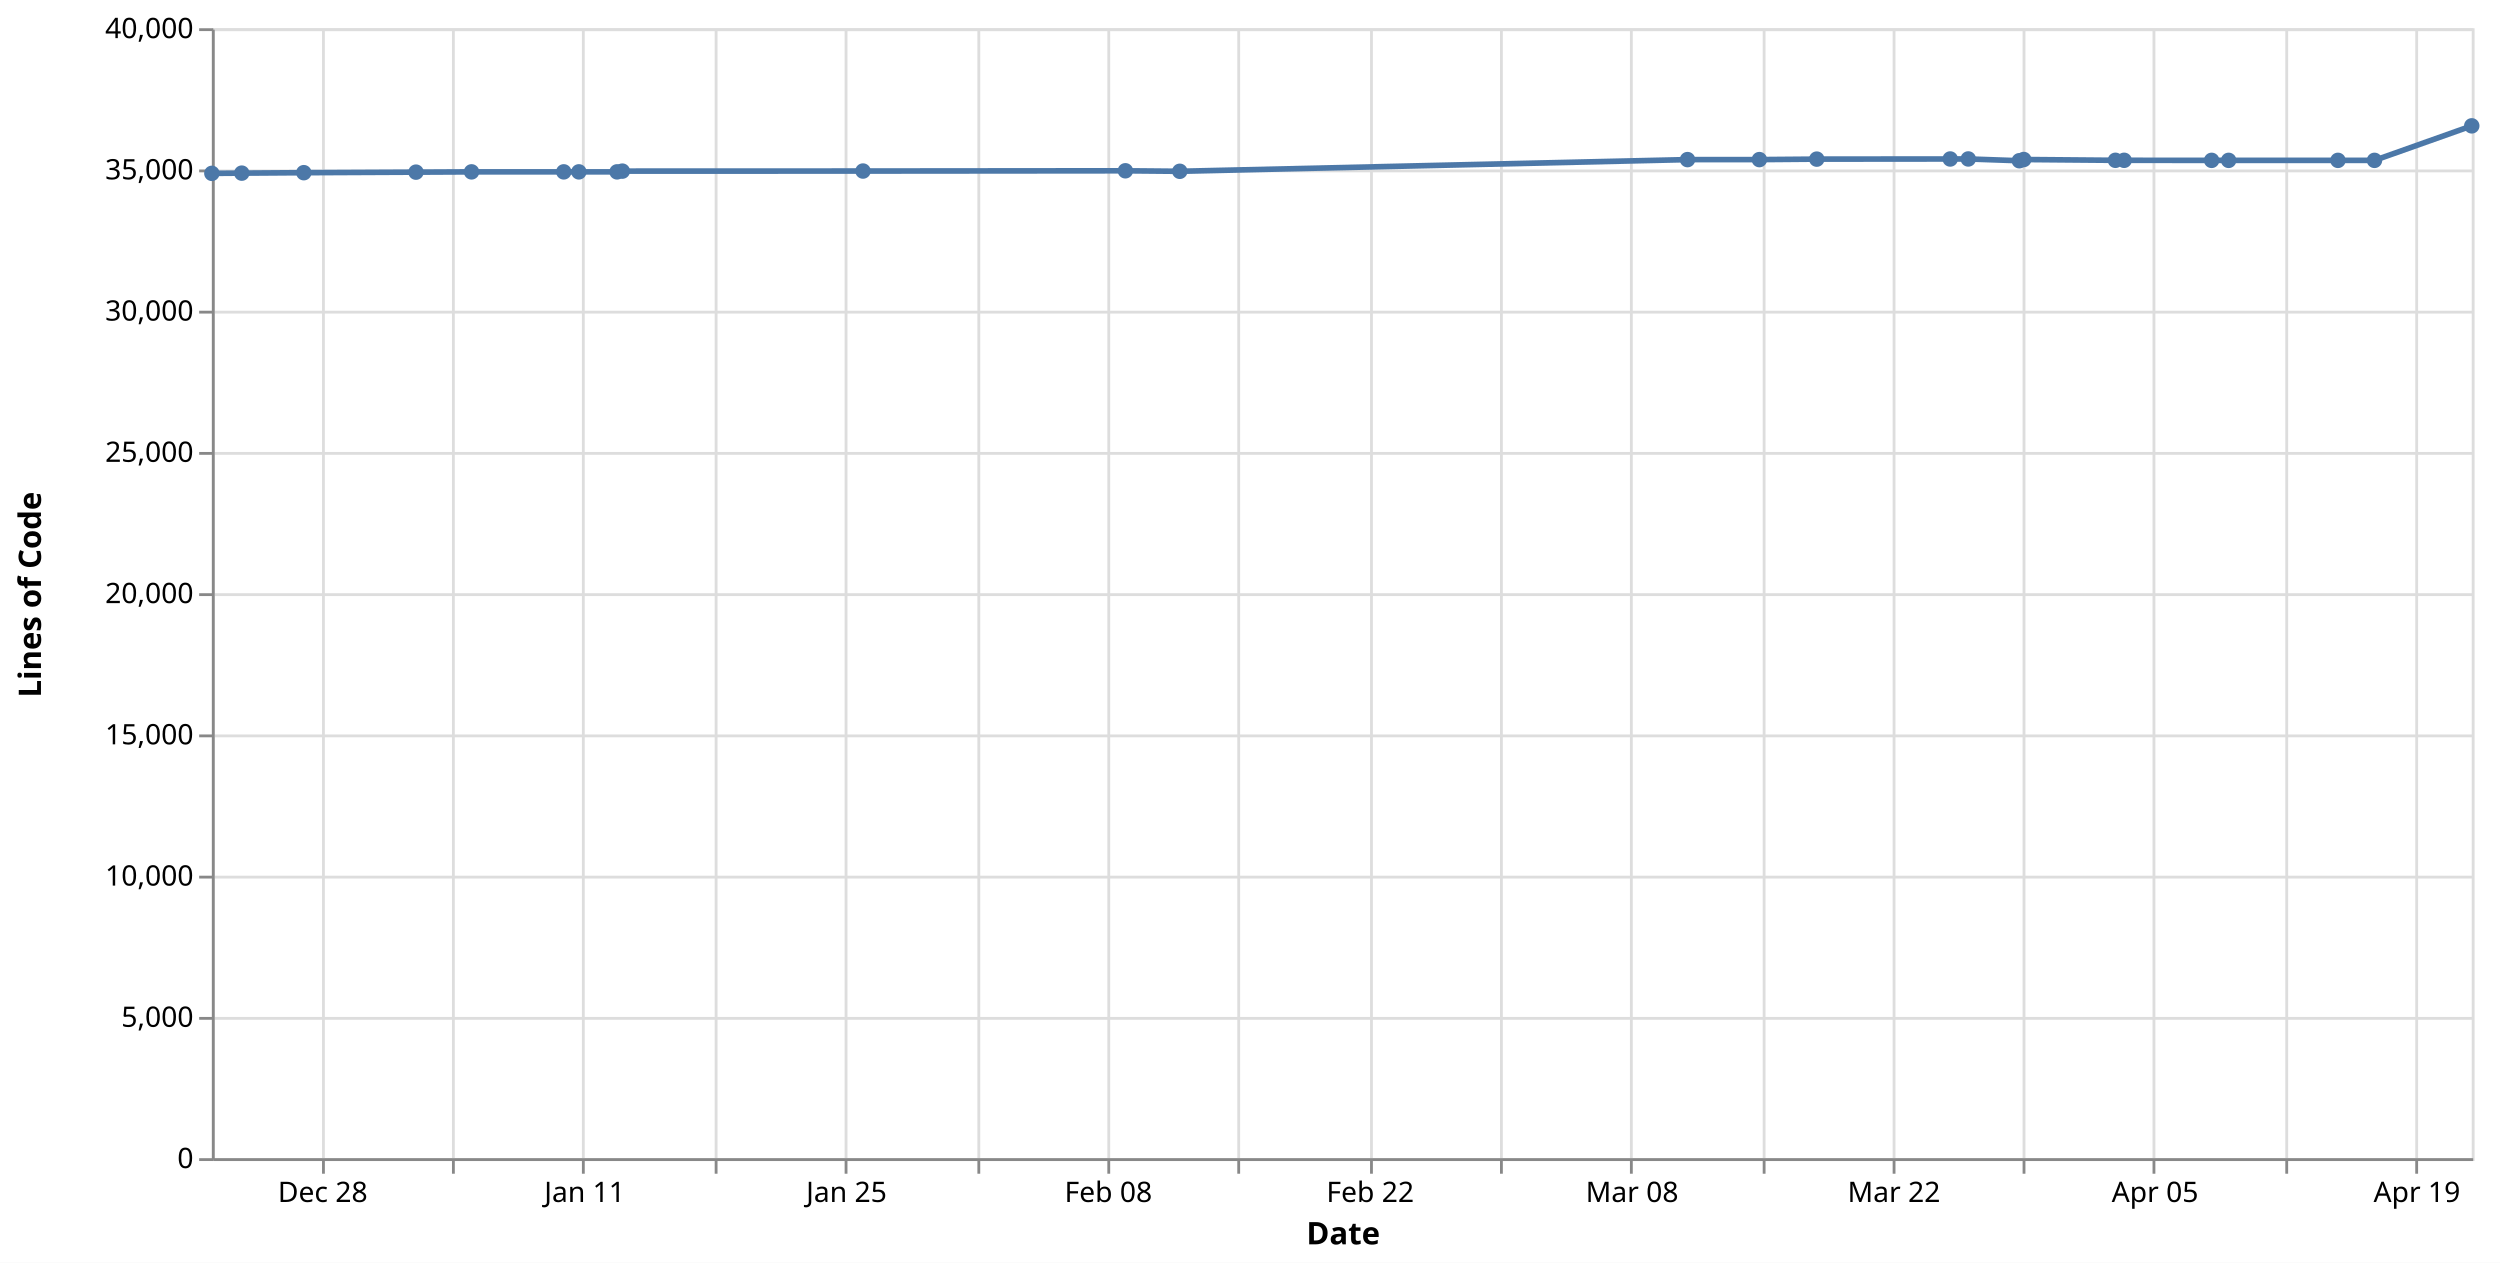
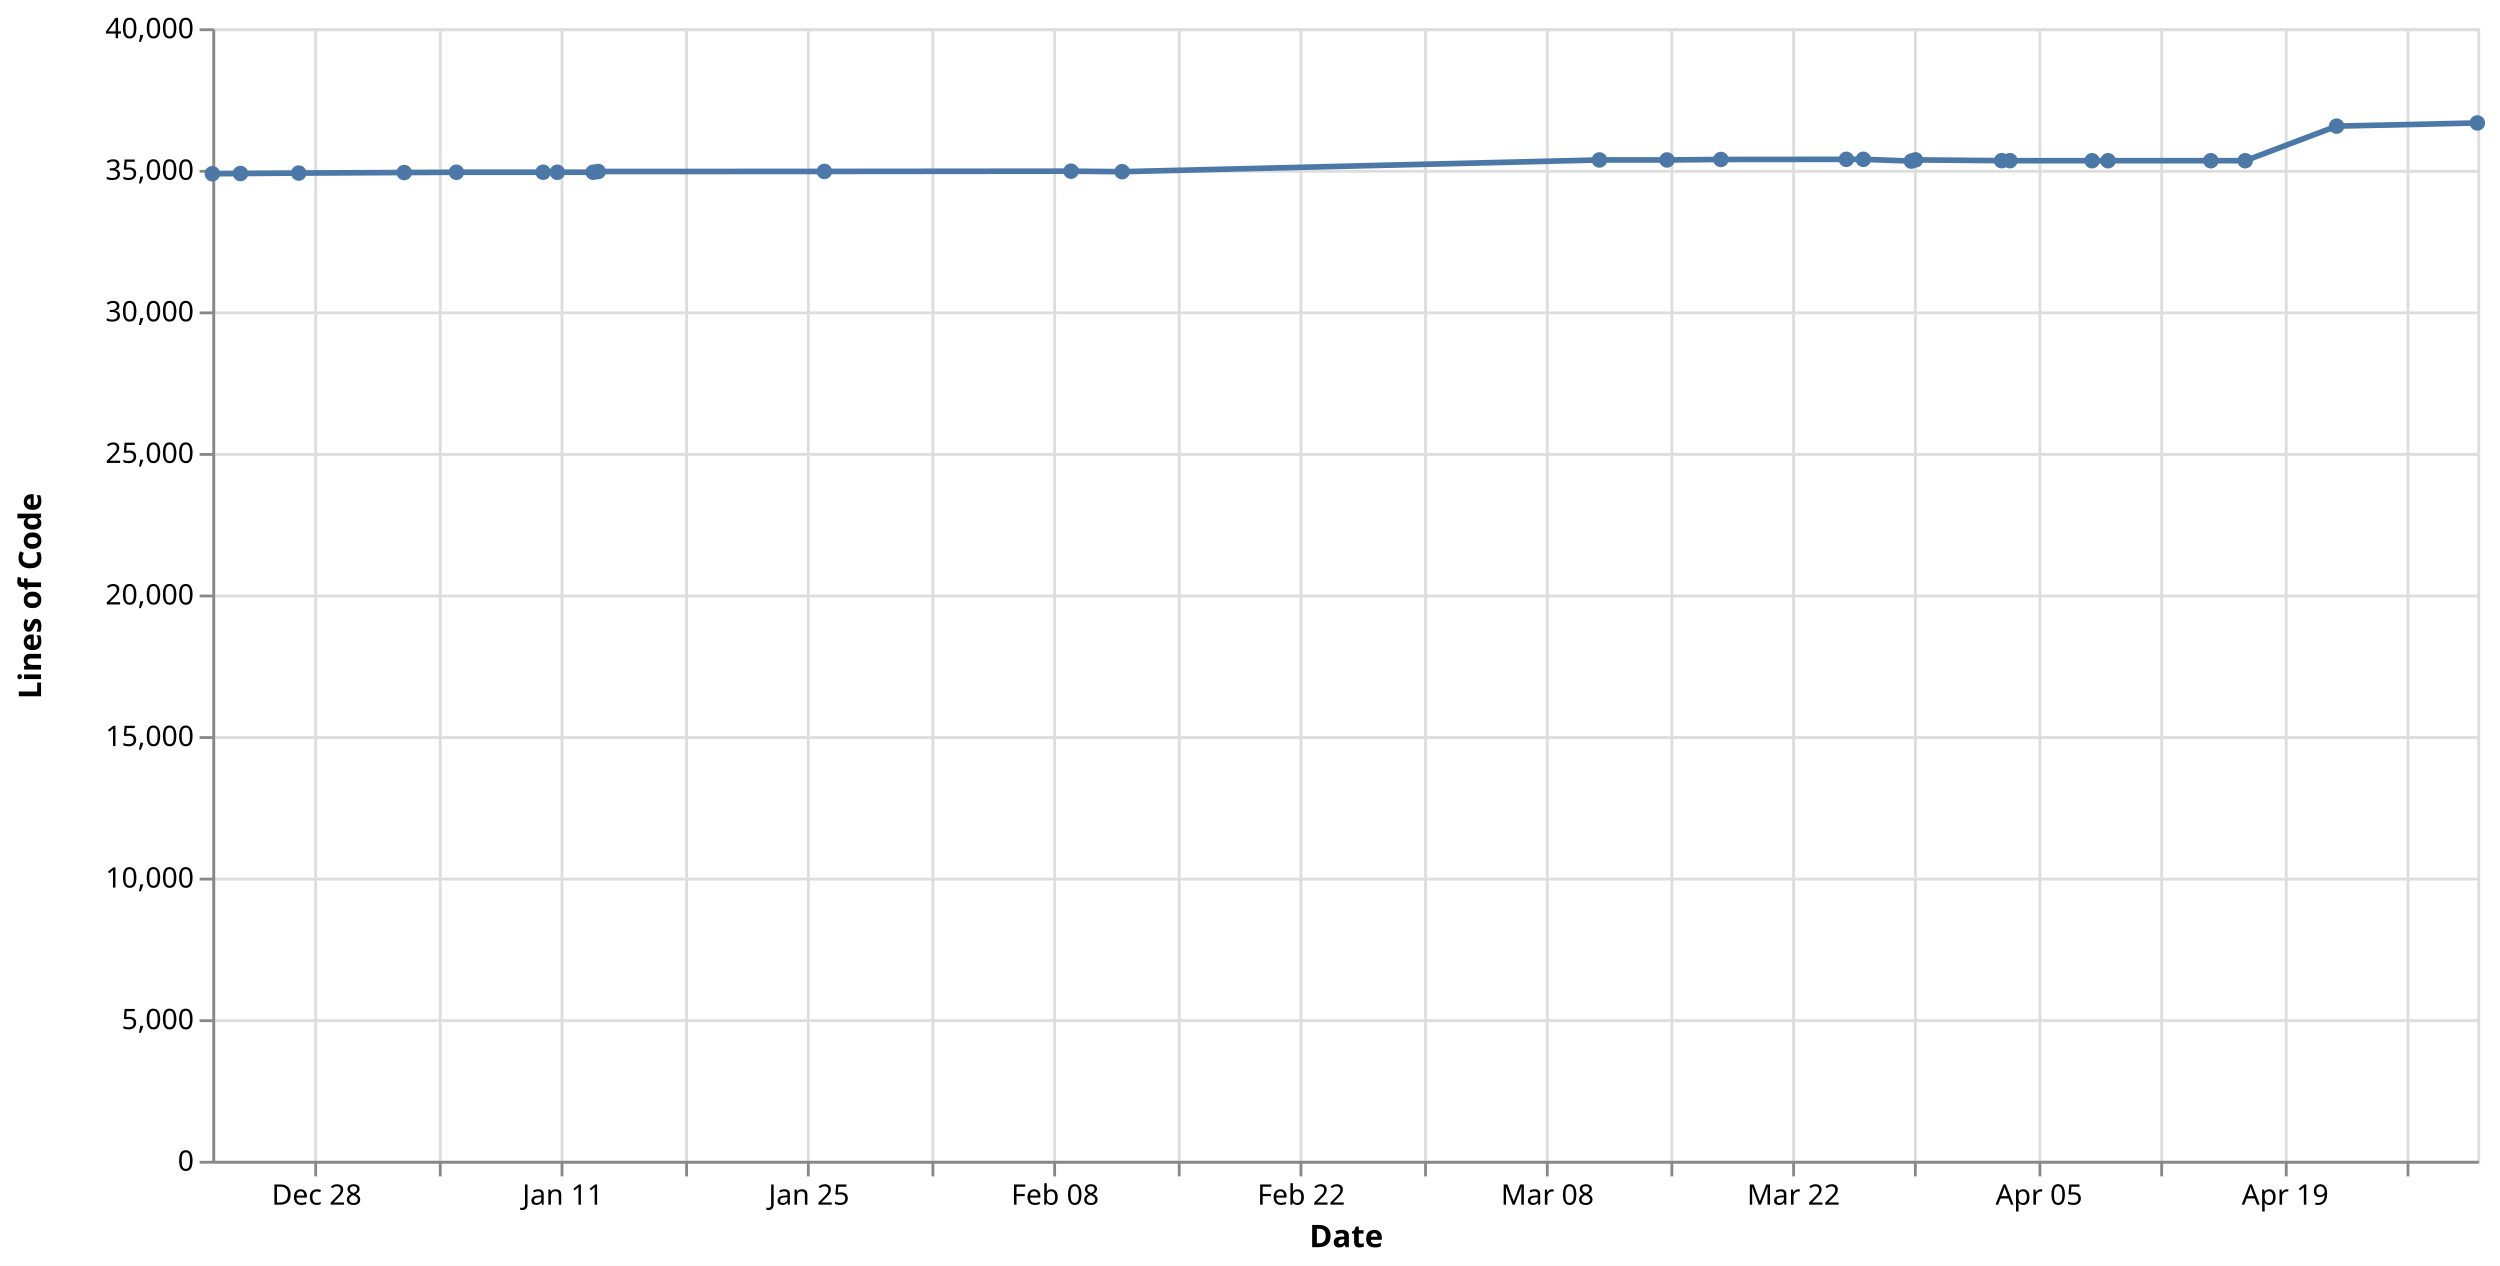
- <svg xmlns="http://www.w3.org/2000/svg" version="1.1" class="marks" width="885" height="447" viewBox="0 0 885 447">
-   <rect width="885" height="447" fill="white" />
+ <svg xmlns="http://www.w3.org/2000/svg" version="1.1" class="marks" width="883" height="447" viewBox="0 0 883 447">
+   <rect width="883" height="447" fill="white" />
  <g fill="none" stroke-miterlimit="10" transform="translate(75,10)">
    <g class="mark-group role-frame root" role="graphics-object" aria-roledescription="group mark container">
      <g transform="translate(0,0)">
        <path class="background" aria-hidden="true" d="M0.5,0.5h800v400h-800Z" stroke="#ddd" />
        <g>
          <g class="mark-group role-axis" aria-hidden="true">
            <g transform="translate(0.5,400.5)">
              <path class="background" aria-hidden="true" d="M0,0h0v0h0Z" pointer-events="none" />
              <g>
                <g class="mark-rule role-axis-grid" pointer-events="none">
-                   <line transform="translate(39,-400)" x2="0" y2="400" stroke="#ddd" stroke-width="1" opacity="1" />
-                   <line transform="translate(85,-400)" x2="0" y2="400" stroke="#ddd" stroke-width="1" opacity="1" />
-                   <line transform="translate(131,-400)" x2="0" y2="400" stroke="#ddd" stroke-width="1" opacity="1" />
-                   <line transform="translate(178,-400)" x2="0" y2="400" stroke="#ddd" stroke-width="1" opacity="1" />
-                   <line transform="translate(224,-400)" x2="0" y2="400" stroke="#ddd" stroke-width="1" opacity="1" />
-                   <line transform="translate(271,-400)" x2="0" y2="400" stroke="#ddd" stroke-width="1" opacity="1" />
-                   <line transform="translate(317,-400)" x2="0" y2="400" stroke="#ddd" stroke-width="1" opacity="1" />
-                   <line transform="translate(363,-400)" x2="0" y2="400" stroke="#ddd" stroke-width="1" opacity="1" />
-                   <line transform="translate(410,-400)" x2="0" y2="400" stroke="#ddd" stroke-width="1" opacity="1" />
-                   <line transform="translate(456,-400)" x2="0" y2="400" stroke="#ddd" stroke-width="1" opacity="1" />
-                   <line transform="translate(502,-400)" x2="0" y2="400" stroke="#ddd" stroke-width="1" opacity="1" />
-                   <line transform="translate(549,-400)" x2="0" y2="400" stroke="#ddd" stroke-width="1" opacity="1" />
-                   <line transform="translate(595,-400)" x2="0" y2="400" stroke="#ddd" stroke-width="1" opacity="1" />
-                   <line transform="translate(641,-400)" x2="0" y2="400" stroke="#ddd" stroke-width="1" opacity="1" />
-                   <line transform="translate(687,-400)" x2="0" y2="400" stroke="#ddd" stroke-width="1" opacity="1" />
-                   <line transform="translate(734,-400)" x2="0" y2="400" stroke="#ddd" stroke-width="1" opacity="1" />
-                   <line transform="translate(780,-400)" x2="0" y2="400" stroke="#ddd" stroke-width="1" opacity="1" />
+                   <line transform="translate(36,-400)" x2="0" y2="400" stroke="#ddd" stroke-width="1" opacity="1" />
+                   <line transform="translate(80,-400)" x2="0" y2="400" stroke="#ddd" stroke-width="1" opacity="1" />
+                   <line transform="translate(123,-400)" x2="0" y2="400" stroke="#ddd" stroke-width="1" opacity="1" />
+                   <line transform="translate(167,-400)" x2="0" y2="400" stroke="#ddd" stroke-width="1" opacity="1" />
+                   <line transform="translate(210,-400)" x2="0" y2="400" stroke="#ddd" stroke-width="1" opacity="1" />
+                   <line transform="translate(254,-400)" x2="0" y2="400" stroke="#ddd" stroke-width="1" opacity="1" />
+                   <line transform="translate(297,-400)" x2="0" y2="400" stroke="#ddd" stroke-width="1" opacity="1" />
+                   <line transform="translate(341,-400)" x2="0" y2="400" stroke="#ddd" stroke-width="1" opacity="1" />
+                   <line transform="translate(384,-400)" x2="0" y2="400" stroke="#ddd" stroke-width="1" opacity="1" />
+                   <line transform="translate(428,-400)" x2="0" y2="400" stroke="#ddd" stroke-width="1" opacity="1" />
+                   <line transform="translate(471,-400)" x2="0" y2="400" stroke="#ddd" stroke-width="1" opacity="1" />
+                   <line transform="translate(515,-400)" x2="0" y2="400" stroke="#ddd" stroke-width="1" opacity="1" />
+                   <line transform="translate(558,-400)" x2="0" y2="400" stroke="#ddd" stroke-width="1" opacity="1" />
+                   <line transform="translate(601,-400)" x2="0" y2="400" stroke="#ddd" stroke-width="1" opacity="1" />
+                   <line transform="translate(645,-400)" x2="0" y2="400" stroke="#ddd" stroke-width="1" opacity="1" />
+                   <line transform="translate(688,-400)" x2="0" y2="400" stroke="#ddd" stroke-width="1" opacity="1" />
+                   <line transform="translate(732,-400)" x2="0" y2="400" stroke="#ddd" stroke-width="1" opacity="1" />
+                   <line transform="translate(775,-400)" x2="0" y2="400" stroke="#ddd" stroke-width="1" opacity="1" />
                </g>
              </g>
              <path class="foreground" aria-hidden="true" d="" pointer-events="none" display="none" />
            </g>
          </g>
          <g class="mark-group role-axis" aria-hidden="true">
            <g transform="translate(0.5,0.5)">
              <path class="background" aria-hidden="true" d="M0,0h0v0h0Z" pointer-events="none" />
              <g>
                <g class="mark-rule role-axis-grid" pointer-events="none">
                  <line transform="translate(0,400)" x2="800" y2="0" stroke="#ddd" stroke-width="1" opacity="1" />
                  <line transform="translate(0,350)" x2="800" y2="0" stroke="#ddd" stroke-width="1" opacity="1" />
                  <line transform="translate(0,300)" x2="800" y2="0" stroke="#ddd" stroke-width="1" opacity="1" />
                  <line transform="translate(0,250)" x2="800" y2="0" stroke="#ddd" stroke-width="1" opacity="1" />
                  <line transform="translate(0,200)" x2="800" y2="0" stroke="#ddd" stroke-width="1" opacity="1" />
                  <line transform="translate(0,150)" x2="800" y2="0" stroke="#ddd" stroke-width="1" opacity="1" />
                  <line transform="translate(0,100)" x2="800" y2="0" stroke="#ddd" stroke-width="1" opacity="1" />
                  <line transform="translate(0,50)" x2="800" y2="0" stroke="#ddd" stroke-width="1" opacity="1" />
                  <line transform="translate(0,0)" x2="800" y2="0" stroke="#ddd" stroke-width="1" opacity="1" />
                </g>
              </g>
              <path class="foreground" aria-hidden="true" d="" pointer-events="none" display="none" />
            </g>
          </g>
-           <g class="mark-group role-axis" role="graphics-symbol" aria-roledescription="axis" aria-label="X-axis titled 'Date' for a time scale with values from Monday, 22 December 2025, 3:31:40 AM to Wednesday, 22 April 2026, 12:09:03 AM">
+           <g class="mark-group role-axis" role="graphics-symbol" aria-roledescription="axis" aria-label="X-axis titled 'Date' for a time scale with values from Monday, 22 December 2025, 3:31:40 AM to Thursday, 30 April 2026, 12:16:58 AM">
            <g transform="translate(0.5,400.5)">
              <path class="background" aria-hidden="true" d="M0,0h0v0h0Z" pointer-events="none" />
              <g>
                <g class="mark-rule role-axis-tick" pointer-events="none">
-                   <line transform="translate(39,0)" x2="0" y2="5" stroke="#888" stroke-width="1" opacity="1" />
-                   <line transform="translate(85,0)" x2="0" y2="5" stroke="#888" stroke-width="1" opacity="1" />
-                   <line transform="translate(131,0)" x2="0" y2="5" stroke="#888" stroke-width="1" opacity="1" />
-                   <line transform="translate(178,0)" x2="0" y2="5" stroke="#888" stroke-width="1" opacity="1" />
-                   <line transform="translate(224,0)" x2="0" y2="5" stroke="#888" stroke-width="1" opacity="1" />
-                   <line transform="translate(271,0)" x2="0" y2="5" stroke="#888" stroke-width="1" opacity="1" />
-                   <line transform="translate(317,0)" x2="0" y2="5" stroke="#888" stroke-width="1" opacity="1" />
-                   <line transform="translate(363,0)" x2="0" y2="5" stroke="#888" stroke-width="1" opacity="1" />
-                   <line transform="translate(410,0)" x2="0" y2="5" stroke="#888" stroke-width="1" opacity="1" />
-                   <line transform="translate(456,0)" x2="0" y2="5" stroke="#888" stroke-width="1" opacity="1" />
-                   <line transform="translate(502,0)" x2="0" y2="5" stroke="#888" stroke-width="1" opacity="1" />
-                   <line transform="translate(549,0)" x2="0" y2="5" stroke="#888" stroke-width="1" opacity="1" />
-                   <line transform="translate(595,0)" x2="0" y2="5" stroke="#888" stroke-width="1" opacity="1" />
-                   <line transform="translate(641,0)" x2="0" y2="5" stroke="#888" stroke-width="1" opacity="1" />
-                   <line transform="translate(687,0)" x2="0" y2="5" stroke="#888" stroke-width="1" opacity="1" />
-                   <line transform="translate(734,0)" x2="0" y2="5" stroke="#888" stroke-width="1" opacity="1" />
-                   <line transform="translate(780,0)" x2="0" y2="5" stroke="#888" stroke-width="1" opacity="1" />
+                   <line transform="translate(36,0)" x2="0" y2="5" stroke="#888" stroke-width="1" opacity="1" />
+                   <line transform="translate(80,0)" x2="0" y2="5" stroke="#888" stroke-width="1" opacity="1" />
+                   <line transform="translate(123,0)" x2="0" y2="5" stroke="#888" stroke-width="1" opacity="1" />
+                   <line transform="translate(167,0)" x2="0" y2="5" stroke="#888" stroke-width="1" opacity="1" />
+                   <line transform="translate(210,0)" x2="0" y2="5" stroke="#888" stroke-width="1" opacity="1" />
+                   <line transform="translate(254,0)" x2="0" y2="5" stroke="#888" stroke-width="1" opacity="1" />
+                   <line transform="translate(297,0)" x2="0" y2="5" stroke="#888" stroke-width="1" opacity="1" />
+                   <line transform="translate(341,0)" x2="0" y2="5" stroke="#888" stroke-width="1" opacity="1" />
+                   <line transform="translate(384,0)" x2="0" y2="5" stroke="#888" stroke-width="1" opacity="1" />
+                   <line transform="translate(428,0)" x2="0" y2="5" stroke="#888" stroke-width="1" opacity="1" />
+                   <line transform="translate(471,0)" x2="0" y2="5" stroke="#888" stroke-width="1" opacity="1" />
+                   <line transform="translate(515,0)" x2="0" y2="5" stroke="#888" stroke-width="1" opacity="1" />
+                   <line transform="translate(558,0)" x2="0" y2="5" stroke="#888" stroke-width="1" opacity="1" />
+                   <line transform="translate(601,0)" x2="0" y2="5" stroke="#888" stroke-width="1" opacity="1" />
+                   <line transform="translate(645,0)" x2="0" y2="5" stroke="#888" stroke-width="1" opacity="1" />
+                   <line transform="translate(688,0)" x2="0" y2="5" stroke="#888" stroke-width="1" opacity="1" />
+                   <line transform="translate(732,0)" x2="0" y2="5" stroke="#888" stroke-width="1" opacity="1" />
+                   <line transform="translate(775,0)" x2="0" y2="5" stroke="#888" stroke-width="1" opacity="1" />
                </g>
                <g class="mark-text role-axis-label" pointer-events="none">
-                   <text text-anchor="middle" transform="translate(38.756,15)" font-family="sans-serif" font-size="10px" fill="#000" opacity="1">Dec 28</text>
-                   <text text-anchor="middle" transform="translate(85.10685,15)" font-family="sans-serif" font-size="10px" fill="#000" opacity="0">Jan 04</text>
-                   <text text-anchor="middle" transform="translate(131.4577,15)" font-family="sans-serif" font-size="10px" fill="#000" opacity="1">Jan 11</text>
-                   <text text-anchor="middle" transform="translate(177.8086,15)" font-family="sans-serif" font-size="10px" fill="#000" opacity="0">Jan 18</text>
-                   <text text-anchor="middle" transform="translate(224.1594,15)" font-family="sans-serif" font-size="10px" fill="#000" opacity="1">Jan 25</text>
-                   <text text-anchor="middle" transform="translate(270.5103,15)" font-family="sans-serif" font-size="10px" fill="#000" opacity="0">February</text>
-                   <text text-anchor="middle" transform="translate(316.8611,15)" font-family="sans-serif" font-size="10px" fill="#000" opacity="1">Feb 08</text>
-                   <text text-anchor="middle" transform="translate(363.212,15)" font-family="sans-serif" font-size="10px" fill="#000" opacity="0">Feb 15</text>
-                   <text text-anchor="middle" transform="translate(409.5628,15)" font-family="sans-serif" font-size="10px" fill="#000" opacity="1">Feb 22</text>
-                   <text text-anchor="middle" transform="translate(455.9137,15)" font-family="sans-serif" font-size="10px" fill="#000" opacity="0">March</text>
-                   <text text-anchor="middle" transform="translate(502.2645,15)" font-family="sans-serif" font-size="10px" fill="#000" opacity="1">Mar 08</text>
-                   <text text-anchor="middle" transform="translate(548.6154,15)" font-family="sans-serif" font-size="10px" fill="#000" opacity="0">Mar 15</text>
-                   <text text-anchor="middle" transform="translate(594.9662,15)" font-family="sans-serif" font-size="10px" fill="#000" opacity="1">Mar 22</text>
-                   <text text-anchor="middle" transform="translate(641.3171,15)" font-family="sans-serif" font-size="10px" fill="#000" opacity="0">Mar 29</text>
-                   <text text-anchor="middle" transform="translate(687.392,15)" font-family="sans-serif" font-size="10px" fill="#000" opacity="1">Apr 05</text>
-                   <text text-anchor="middle" transform="translate(733.7429,15)" font-family="sans-serif" font-size="10px" fill="#000" opacity="0">Apr 12</text>
-                   <text text-anchor="middle" transform="translate(780.0937,15)" font-family="sans-serif" font-size="10px" fill="#000" opacity="1">Apr 19</text>
+                   <text text-anchor="middle" transform="translate(36.34757,15)" font-family="sans-serif" font-size="10px" fill="#000" opacity="1">Dec 28</text>
+                   <text text-anchor="middle" transform="translate(79.81802,15)" font-family="sans-serif" font-size="10px" fill="#000" opacity="0">Jan 04</text>
+                   <text text-anchor="middle" transform="translate(123.2885,15)" font-family="sans-serif" font-size="10px" fill="#000" opacity="1">Jan 11</text>
+                   <text text-anchor="middle" transform="translate(166.7589,15)" font-family="sans-serif" font-size="10px" fill="#000" opacity="0">Jan 18</text>
+                   <text text-anchor="middle" transform="translate(210.2294,15)" font-family="sans-serif" font-size="10px" fill="#000" opacity="1">Jan 25</text>
+                   <text text-anchor="middle" transform="translate(253.6998,15)" font-family="sans-serif" font-size="10px" fill="#000" opacity="0">February</text>
+                   <text text-anchor="middle" transform="translate(297.1703,15)" font-family="sans-serif" font-size="10px" fill="#000" opacity="1">Feb 08</text>
+                   <text text-anchor="middle" transform="translate(340.6408,15)" font-family="sans-serif" font-size="10px" fill="#000" opacity="0">Feb 15</text>
+                   <text text-anchor="middle" transform="translate(384.1112,15)" font-family="sans-serif" font-size="10px" fill="#000" opacity="1">Feb 22</text>
+                   <text text-anchor="middle" transform="translate(427.5817,15)" font-family="sans-serif" font-size="10px" fill="#000" opacity="0">March</text>
+                   <text text-anchor="middle" transform="translate(471.0521,15)" font-family="sans-serif" font-size="10px" fill="#000" opacity="1">Mar 08</text>
+                   <text text-anchor="middle" transform="translate(514.5226,15)" font-family="sans-serif" font-size="10px" fill="#000" opacity="0">Mar 15</text>
+                   <text text-anchor="middle" transform="translate(557.993,15)" font-family="sans-serif" font-size="10px" fill="#000" opacity="1">Mar 22</text>
+                   <text text-anchor="middle" transform="translate(601.4635,15)" font-family="sans-serif" font-size="10px" fill="#000" opacity="0">Mar 29</text>
+                   <text text-anchor="middle" transform="translate(644.6752,15)" font-family="sans-serif" font-size="10px" fill="#000" opacity="1">Apr 05</text>
+                   <text text-anchor="middle" transform="translate(688.1457,15)" font-family="sans-serif" font-size="10px" fill="#000" opacity="0">Apr 12</text>
+                   <text text-anchor="middle" transform="translate(731.6161,15)" font-family="sans-serif" font-size="10px" fill="#000" opacity="1">Apr 19</text>
+                   <text text-anchor="middle" transform="translate(775.0866,15)" font-family="sans-serif" font-size="10px" fill="#000" opacity="0">Apr 26</text>
                </g>
                <g class="mark-rule role-axis-domain" pointer-events="none">
                  <line transform="translate(0,0)" x2="800" y2="0" stroke="#888" stroke-width="1" opacity="1" />
                </g>
                <g class="mark-text role-axis-title" pointer-events="none">
                  <text text-anchor="middle" transform="translate(400,30)" font-family="sans-serif" font-size="11px" font-weight="bold" fill="#000" opacity="1">Date</text>
                </g>
              </g>
              <path class="foreground" aria-hidden="true" d="" pointer-events="none" display="none" />
            </g>
          </g>
          <g class="mark-group role-axis" role="graphics-symbol" aria-roledescription="axis" aria-label="Y-axis titled 'Lines of Code' for a linear scale with values from 0 to 40,000">
            <g transform="translate(0.5,0.5)">
              <path class="background" aria-hidden="true" d="M0,0h0v0h0Z" pointer-events="none" />
              <g>
                <g class="mark-rule role-axis-tick" pointer-events="none">
                  <line transform="translate(0,400)" x2="-5" y2="0" stroke="#888" stroke-width="1" opacity="1" />
                  <line transform="translate(0,350)" x2="-5" y2="0" stroke="#888" stroke-width="1" opacity="1" />
                  <line transform="translate(0,300)" x2="-5" y2="0" stroke="#888" stroke-width="1" opacity="1" />
                  <line transform="translate(0,250)" x2="-5" y2="0" stroke="#888" stroke-width="1" opacity="1" />
                  <line transform="translate(0,200)" x2="-5" y2="0" stroke="#888" stroke-width="1" opacity="1" />
                  <line transform="translate(0,150)" x2="-5" y2="0" stroke="#888" stroke-width="1" opacity="1" />
                  <line transform="translate(0,100)" x2="-5" y2="0" stroke="#888" stroke-width="1" opacity="1" />
                  <line transform="translate(0,50)" x2="-5" y2="0" stroke="#888" stroke-width="1" opacity="1" />
                  <line transform="translate(0,0)" x2="-5" y2="0" stroke="#888" stroke-width="1" opacity="1" />
                </g>
                <g class="mark-text role-axis-label" pointer-events="none">
                  <text text-anchor="end" transform="translate(-7,403)" font-family="sans-serif" font-size="10px" fill="#000" opacity="1">0</text>
                  <text text-anchor="end" transform="translate(-7,353)" font-family="sans-serif" font-size="10px" fill="#000" opacity="1">5,000</text>
                  <text text-anchor="end" transform="translate(-7,303)" font-family="sans-serif" font-size="10px" fill="#000" opacity="1">10,000</text>
                  <text text-anchor="end" transform="translate(-7,253)" font-family="sans-serif" font-size="10px" fill="#000" opacity="1">15,000</text>
                  <text text-anchor="end" transform="translate(-7,203)" font-family="sans-serif" font-size="10px" fill="#000" opacity="1">20,000</text>
                  <text text-anchor="end" transform="translate(-7,153)" font-family="sans-serif" font-size="10px" fill="#000" opacity="1">25,000</text>
                  <text text-anchor="end" transform="translate(-7,103)" font-family="sans-serif" font-size="10px" fill="#000" opacity="1">30,000</text>
                  <text text-anchor="end" transform="translate(-7,53)" font-family="sans-serif" font-size="10px" fill="#000" opacity="1">35,000</text>
                  <text text-anchor="end" transform="translate(-7,3)" font-family="sans-serif" font-size="10px" fill="#000" opacity="1">40,000</text>
                </g>
                <g class="mark-rule role-axis-domain" pointer-events="none">
                  <line transform="translate(0,400)" x2="0" y2="-400" stroke="#888" stroke-width="1" opacity="1" />
                </g>
                <g class="mark-text role-axis-title" pointer-events="none">
                  <text text-anchor="middle" transform="translate(-59,200) rotate(-90) translate(0,-2)" font-family="sans-serif" font-size="11px" font-weight="bold" fill="#000" opacity="1">Lines of Code</text>
                </g>
              </g>
              <path class="foreground" aria-hidden="true" d="" pointer-events="none" display="none" />
            </g>
          </g>
          <g class="mark-line role-mark layer_0_marks" role="graphics-object" aria-roledescription="line mark container">
-             <path aria-label="Date: Dec 22, 2025; Lines of Code: 34863; Version: v2.0.2; LinesOfCode: 34863; Timestamp: Dec 22, 2025" role="graphics-symbol" aria-roledescription="line mark" d="M0,51.37L10.589,51.29L32.546,51.13L72.258,50.94L91.924,50.84L124.576,50.84L129.919,50.84L143.436,50.84L145.3,50.58L230.501,50.55L323.387,50.46L342.641,50.64L522.384,46.5L547.821,46.5L568.136,46.33L615.374,46.28L621.773,46.27L639.846,46.9L641.401,46.47L673.865,46.75L676.948,46.75L707.917,46.77L713.937,46.77L752.635,46.77L765.571,46.77L800,34.55" stroke="#4c78a8" stroke-width="2" />
+             <path aria-label="Date: Dec 22, 2025; Lines of Code: 34863; Version: v2.0.2; LinesOfCode: 34863; Timestamp: Dec 22, 2025" role="graphics-symbol" aria-roledescription="line mark" d="M0,51.37L9.931,51.29L30.524,51.13L67.768,50.94L86.212,50.84L116.834,50.84L121.845,50.84L134.522,50.84L136.271,50.58L216.176,50.55L303.291,50.46L321.348,50.64L489.921,46.5L513.778,46.5L532.83,46.33L577.133,46.28L583.134,46.27L600.084,46.9L601.542,46.47L631.989,46.75L634.88,46.75L663.924,46.77L669.57,46.77L705.864,46.77L717.996,46.77L750.285,34.55L800,33.43" stroke="#4c78a8" stroke-width="2" />
          </g>
          <g class="mark-symbol role-mark layer_1_marks" role="graphics-object" aria-roledescription="symbol mark container">
            <path aria-label="Date: Dec 22, 2025; Lines of Code: 34863; Version: v2.0.2; LinesOfCode: 34863; Timestamp: Dec 22, 2025" role="graphics-symbol" aria-roledescription="point" transform="translate(0,51.37)" d="M2.739,0A2.739,2.739,0,1,1,-2.739,0A2.739,2.739,0,1,1,2.739,0" fill="#4c78a8" stroke-width="2" opacity="1" />
-             <path aria-label="Date: Dec 23, 2025; Lines of Code: 34871; Version: v2.0.3; LinesOfCode: 34871; Timestamp: Dec 23, 2025" role="graphics-symbol" aria-roledescription="point" transform="translate(10.58927,51.29)" d="M2.739,0A2.739,2.739,0,1,1,-2.739,0A2.739,2.739,0,1,1,2.739,0" fill="#4c78a8" stroke-width="2" opacity="1" />
-             <path aria-label="Date: Dec 27, 2025; Lines of Code: 34887; Version: v2.0.4; LinesOfCode: 34887; Timestamp: Dec 27, 2025" role="graphics-symbol" aria-roledescription="point" transform="translate(32.54638,51.13)" d="M2.739,0A2.739,2.739,0,1,1,-2.739,0A2.739,2.739,0,1,1,2.739,0" fill="#4c78a8" stroke-width="2" opacity="1" />
-             <path aria-label="Date: Jan 02, 2026; Lines of Code: 34906; Version: v2.0.5; LinesOfCode: 34906; Timestamp: Jan 02, 2026" role="graphics-symbol" aria-roledescription="point" transform="translate(72.25828,50.94)" d="M2.739,0A2.739,2.739,0,1,1,-2.739,0A2.739,2.739,0,1,1,2.739,0" fill="#4c78a8" stroke-width="2" opacity="1" />
-             <path aria-label="Date: Jan 05, 2026; Lines of Code: 34916; Version: v2.0.6; LinesOfCode: 34916; Timestamp: Jan 05, 2026" role="graphics-symbol" aria-roledescription="point" transform="translate(91.92429,50.84)" d="M2.739,0A2.739,2.739,0,1,1,-2.739,0A2.739,2.739,0,1,1,2.739,0" fill="#4c78a8" stroke-width="2" opacity="1" />
-             <path aria-label="Date: Jan 09, 2026; Lines of Code: 34916; Version: v3.0.0; LinesOfCode: 34916; Timestamp: Jan 09, 2026" role="graphics-symbol" aria-roledescription="point" transform="translate(124.5755,50.84)" d="M2.739,0A2.739,2.739,0,1,1,-2.739,0A2.739,2.739,0,1,1,2.739,0" fill="#4c78a8" stroke-width="2" opacity="1" />
-             <path aria-label="Date: Jan 10, 2026; Lines of Code: 34916; Version: v3.0.1; LinesOfCode: 34916; Timestamp: Jan 10, 2026" role="graphics-symbol" aria-roledescription="point" transform="translate(129.919,50.84)" d="M2.739,0A2.739,2.739,0,1,1,-2.739,0A2.739,2.739,0,1,1,2.739,0" fill="#4c78a8" stroke-width="2" opacity="1" />
-             <path aria-label="Date: Jan 12, 2026; Lines of Code: 34916; Version: v3.0.2; LinesOfCode: 34916; Timestamp: Jan 12, 2026" role="graphics-symbol" aria-roledescription="point" transform="translate(143.4356,50.84)" d="M2.739,0A2.739,2.739,0,1,1,-2.739,0A2.739,2.739,0,1,1,2.739,0" fill="#4c78a8" stroke-width="2" opacity="1" />
-             <path aria-label="Date: Jan 13, 2026; Lines of Code: 34942; Version: v3.0.3; LinesOfCode: 34942; Timestamp: Jan 13, 2026" role="graphics-symbol" aria-roledescription="point" transform="translate(145.3005,50.58)" d="M2.739,0A2.739,2.739,0,1,1,-2.739,0A2.739,2.739,0,1,1,2.739,0" fill="#4c78a8" stroke-width="2" opacity="1" />
-             <path aria-label="Date: Jan 25, 2026; Lines of Code: 34945; Version: v3.0.4; LinesOfCode: 34945; Timestamp: Jan 25, 2026" role="graphics-symbol" aria-roledescription="point" transform="translate(230.5005,50.55)" d="M2.739,0A2.739,2.739,0,1,1,-2.739,0A2.739,2.739,0,1,1,2.739,0" fill="#4c78a8" stroke-width="2" opacity="1" />
-             <path aria-label="Date: Feb 08, 2026; Lines of Code: 34954; Version: v3.0.5; LinesOfCode: 34954; Timestamp: Feb 08, 2026" role="graphics-symbol" aria-roledescription="point" transform="translate(323.3875,50.46)" d="M2.739,0A2.739,2.739,0,1,1,-2.739,0A2.739,2.739,0,1,1,2.739,0" fill="#4c78a8" stroke-width="2" opacity="1" />
-             <path aria-label="Date: Feb 11, 2026; Lines of Code: 34936; Version: v3.0.6; LinesOfCode: 34936; Timestamp: Feb 11, 2026" role="graphics-symbol" aria-roledescription="point" transform="translate(342.6413,50.64)" d="M2.739,0A2.739,2.739,0,1,1,-2.739,0A2.739,2.739,0,1,1,2.739,0" fill="#4c78a8" stroke-width="2" opacity="1" />
-             <path aria-label="Date: Mar 11, 2026; Lines of Code: 35350; Version: v3.0.7; LinesOfCode: 35350; Timestamp: Mar 11, 2026" role="graphics-symbol" aria-roledescription="point" transform="translate(522.3839,46.5)" d="M2.739,0A2.739,2.739,0,1,1,-2.739,0A2.739,2.739,0,1,1,2.739,0" fill="#4c78a8" stroke-width="2" opacity="1" />
-             <path aria-label="Date: Mar 14, 2026; Lines of Code: 35350; Version: v3.0.8; LinesOfCode: 35350; Timestamp: Mar 14, 2026" role="graphics-symbol" aria-roledescription="point" transform="translate(547.8212,46.5)" d="M2.739,0A2.739,2.739,0,1,1,-2.739,0A2.739,2.739,0,1,1,2.739,0" fill="#4c78a8" stroke-width="2" opacity="1" />
-             <path aria-label="Date: Mar 17, 2026; Lines of Code: 35367; Version: v3.0.9; LinesOfCode: 35367; Timestamp: Mar 17, 2026" role="graphics-symbol" aria-roledescription="point" transform="translate(568.1361,46.33)" d="M2.739,0A2.739,2.739,0,1,1,-2.739,0A2.739,2.739,0,1,1,2.739,0" fill="#4c78a8" stroke-width="2" opacity="1" />
-             <path aria-label="Date: Mar 25, 2026; Lines of Code: 35372; Version: v3.0.10; LinesOfCode: 35372; Timestamp: Mar 25, 2026" role="graphics-symbol" aria-roledescription="point" transform="translate(615.3744,46.28)" d="M2.739,0A2.739,2.739,0,1,1,-2.739,0A2.739,2.739,0,1,1,2.739,0" fill="#4c78a8" stroke-width="2" opacity="1" />
-             <path aria-label="Date: Mar 26, 2026; Lines of Code: 35373; Version: v3.0.11; LinesOfCode: 35373; Timestamp: Mar 26, 2026" role="graphics-symbol" aria-roledescription="point" transform="translate(621.7731,46.27)" d="M2.739,0A2.739,2.739,0,1,1,-2.739,0A2.739,2.739,0,1,1,2.739,0" fill="#4c78a8" stroke-width="2" opacity="1" />
-             <path aria-label="Date: Mar 28, 2026; Lines of Code: 35310; Version: v3.0.13; LinesOfCode: 35310; Timestamp: Mar 28, 2026" role="graphics-symbol" aria-roledescription="point" transform="translate(639.8462,46.9)" d="M2.739,0A2.739,2.739,0,1,1,-2.739,0A2.739,2.739,0,1,1,2.739,0" fill="#4c78a8" stroke-width="2" opacity="1" />
-             <path aria-label="Date: Mar 29, 2026; Lines of Code: 35353; Version: v3.0.14; LinesOfCode: 35353; Timestamp: Mar 29, 2026" role="graphics-symbol" aria-roledescription="point" transform="translate(641.4006,46.47)" d="M2.739,0A2.739,2.739,0,1,1,-2.739,0A2.739,2.739,0,1,1,2.739,0" fill="#4c78a8" stroke-width="2" opacity="1" />
-             <path aria-label="Date: Apr 02, 2026; Lines of Code: 35325; Version: v3.0.15; LinesOfCode: 35325; Timestamp: Apr 02, 2026" role="graphics-symbol" aria-roledescription="point" transform="translate(673.8653,46.75)" d="M2.739,0A2.739,2.739,0,1,1,-2.739,0A2.739,2.739,0,1,1,2.739,0" fill="#4c78a8" stroke-width="2" opacity="1" />
-             <path aria-label="Date: Apr 03, 2026; Lines of Code: 35325; Version: v3.0.16; LinesOfCode: 35325; Timestamp: Apr 03, 2026" role="graphics-symbol" aria-roledescription="point" transform="translate(676.9476,46.75)" d="M2.739,0A2.739,2.739,0,1,1,-2.739,0A2.739,2.739,0,1,1,2.739,0" fill="#4c78a8" stroke-width="2" opacity="1" />
-             <path aria-label="Date: Apr 08, 2026; Lines of Code: 35323; Version: v3.0.17; LinesOfCode: 35323; Timestamp: Apr 08, 2026" role="graphics-symbol" aria-roledescription="point" transform="translate(707.9168,46.77)" d="M2.739,0A2.739,2.739,0,1,1,-2.739,0A2.739,2.739,0,1,1,2.739,0" fill="#4c78a8" stroke-width="2" opacity="1" />
-             <path aria-label="Date: Apr 09, 2026; Lines of Code: 35323; Version: v3.0.18; LinesOfCode: 35323; Timestamp: Apr 09, 2026" role="graphics-symbol" aria-roledescription="point" transform="translate(713.9366,46.77)" d="M2.739,0A2.739,2.739,0,1,1,-2.739,0A2.739,2.739,0,1,1,2.739,0" fill="#4c78a8" stroke-width="2" opacity="1" />
-             <path aria-label="Date: Apr 14, 2026; Lines of Code: 35323; Version: v3.0.19; LinesOfCode: 35323; Timestamp: Apr 14, 2026" role="graphics-symbol" aria-roledescription="point" transform="translate(752.6348,46.77)" d="M2.739,0A2.739,2.739,0,1,1,-2.739,0A2.739,2.739,0,1,1,2.739,0" fill="#4c78a8" stroke-width="2" opacity="1" />
-             <path aria-label="Date: Apr 16, 2026; Lines of Code: 35323; Version: v3.0.20; LinesOfCode: 35323; Timestamp: Apr 16, 2026" role="graphics-symbol" aria-roledescription="point" transform="translate(765.5707,46.77)" d="M2.739,0A2.739,2.739,0,1,1,-2.739,0A2.739,2.739,0,1,1,2.739,0" fill="#4c78a8" stroke-width="2" opacity="1" />
-             <path aria-label="Date: Apr 22, 2026; Lines of Code: 36545; Version: v3.0.21; LinesOfCode: 36545; Timestamp: Apr 22, 2026" role="graphics-symbol" aria-roledescription="point" transform="translate(800,34.55)" d="M2.739,0A2.739,2.739,0,1,1,-2.739,0A2.739,2.739,0,1,1,2.739,0" fill="#4c78a8" stroke-width="2" opacity="1" />
+             <path aria-label="Date: Dec 23, 2025; Lines of Code: 34871; Version: v2.0.3; LinesOfCode: 34871; Timestamp: Dec 23, 2025" role="graphics-symbol" aria-roledescription="point" transform="translate(9.931217,51.29)" d="M2.739,0A2.739,2.739,0,1,1,-2.739,0A2.739,2.739,0,1,1,2.739,0" fill="#4c78a8" stroke-width="2" opacity="1" />
+             <path aria-label="Date: Dec 27, 2025; Lines of Code: 34887; Version: v2.0.4; LinesOfCode: 34887; Timestamp: Dec 27, 2025" role="graphics-symbol" aria-roledescription="point" transform="translate(30.52384,51.13)" d="M2.739,0A2.739,2.739,0,1,1,-2.739,0A2.739,2.739,0,1,1,2.739,0" fill="#4c78a8" stroke-width="2" opacity="1" />
+             <path aria-label="Date: Jan 02, 2026; Lines of Code: 34906; Version: v2.0.5; LinesOfCode: 34906; Timestamp: Jan 02, 2026" role="graphics-symbol" aria-roledescription="point" transform="translate(67.76791,50.94)" d="M2.739,0A2.739,2.739,0,1,1,-2.739,0A2.739,2.739,0,1,1,2.739,0" fill="#4c78a8" stroke-width="2" opacity="1" />
+             <path aria-label="Date: Jan 05, 2026; Lines of Code: 34916; Version: v2.0.6; LinesOfCode: 34916; Timestamp: Jan 05, 2026" role="graphics-symbol" aria-roledescription="point" transform="translate(86.2118,50.84)" d="M2.739,0A2.739,2.739,0,1,1,-2.739,0A2.739,2.739,0,1,1,2.739,0" fill="#4c78a8" stroke-width="2" opacity="1" />
+             <path aria-label="Date: Jan 09, 2026; Lines of Code: 34916; Version: v3.0.0; LinesOfCode: 34916; Timestamp: Jan 09, 2026" role="graphics-symbol" aria-roledescription="point" transform="translate(116.834,50.84)" d="M2.739,0A2.739,2.739,0,1,1,-2.739,0A2.739,2.739,0,1,1,2.739,0" fill="#4c78a8" stroke-width="2" opacity="1" />
+             <path aria-label="Date: Jan 10, 2026; Lines of Code: 34916; Version: v3.0.1; LinesOfCode: 34916; Timestamp: Jan 10, 2026" role="graphics-symbol" aria-roledescription="point" transform="translate(121.8454,50.84)" d="M2.739,0A2.739,2.739,0,1,1,-2.739,0A2.739,2.739,0,1,1,2.739,0" fill="#4c78a8" stroke-width="2" opacity="1" />
+             <path aria-label="Date: Jan 12, 2026; Lines of Code: 34916; Version: v3.0.2; LinesOfCode: 34916; Timestamp: Jan 12, 2026" role="graphics-symbol" aria-roledescription="point" transform="translate(134.522,50.84)" d="M2.739,0A2.739,2.739,0,1,1,-2.739,0A2.739,2.739,0,1,1,2.739,0" fill="#4c78a8" stroke-width="2" opacity="1" />
+             <path aria-label="Date: Jan 13, 2026; Lines of Code: 34942; Version: v3.0.3; LinesOfCode: 34942; Timestamp: Jan 13, 2026" role="graphics-symbol" aria-roledescription="point" transform="translate(136.271,50.58)" d="M2.739,0A2.739,2.739,0,1,1,-2.739,0A2.739,2.739,0,1,1,2.739,0" fill="#4c78a8" stroke-width="2" opacity="1" />
+             <path aria-label="Date: Jan 25, 2026; Lines of Code: 34945; Version: v3.0.4; LinesOfCode: 34945; Timestamp: Jan 25, 2026" role="graphics-symbol" aria-roledescription="point" transform="translate(216.1765,50.55)" d="M2.739,0A2.739,2.739,0,1,1,-2.739,0A2.739,2.739,0,1,1,2.739,0" fill="#4c78a8" stroke-width="2" opacity="1" />
+             <path aria-label="Date: Feb 08, 2026; Lines of Code: 34954; Version: v3.0.5; LinesOfCode: 34954; Timestamp: Feb 08, 2026" role="graphics-symbol" aria-roledescription="point" transform="translate(303.2911,50.46)" d="M2.739,0A2.739,2.739,0,1,1,-2.739,0A2.739,2.739,0,1,1,2.739,0" fill="#4c78a8" stroke-width="2" opacity="1" />
+             <path aria-label="Date: Feb 11, 2026; Lines of Code: 34936; Version: v3.0.6; LinesOfCode: 34936; Timestamp: Feb 11, 2026" role="graphics-symbol" aria-roledescription="point" transform="translate(321.3484,50.64)" d="M2.739,0A2.739,2.739,0,1,1,-2.739,0A2.739,2.739,0,1,1,2.739,0" fill="#4c78a8" stroke-width="2" opacity="1" />
+             <path aria-label="Date: Mar 11, 2026; Lines of Code: 35350; Version: v3.0.7; LinesOfCode: 35350; Timestamp: Mar 11, 2026" role="graphics-symbol" aria-roledescription="point" transform="translate(489.9212,46.5)" d="M2.739,0A2.739,2.739,0,1,1,-2.739,0A2.739,2.739,0,1,1,2.739,0" fill="#4c78a8" stroke-width="2" opacity="1" />
+             <path aria-label="Date: Mar 14, 2026; Lines of Code: 35350; Version: v3.0.8; LinesOfCode: 35350; Timestamp: Mar 14, 2026" role="graphics-symbol" aria-roledescription="point" transform="translate(513.7777,46.5)" d="M2.739,0A2.739,2.739,0,1,1,-2.739,0A2.739,2.739,0,1,1,2.739,0" fill="#4c78a8" stroke-width="2" opacity="1" />
+             <path aria-label="Date: Mar 17, 2026; Lines of Code: 35367; Version: v3.0.9; LinesOfCode: 35367; Timestamp: Mar 17, 2026" role="graphics-symbol" aria-roledescription="point" transform="translate(532.8302,46.33)" d="M2.739,0A2.739,2.739,0,1,1,-2.739,0A2.739,2.739,0,1,1,2.739,0" fill="#4c78a8" stroke-width="2" opacity="1" />
+             <path aria-label="Date: Mar 25, 2026; Lines of Code: 35372; Version: v3.0.10; LinesOfCode: 35372; Timestamp: Mar 25, 2026" role="graphics-symbol" aria-roledescription="point" transform="translate(577.133,46.28)" d="M2.739,0A2.739,2.739,0,1,1,-2.739,0A2.739,2.739,0,1,1,2.739,0" fill="#4c78a8" stroke-width="2" opacity="1" />
+             <path aria-label="Date: Mar 26, 2026; Lines of Code: 35373; Version: v3.0.11; LinesOfCode: 35373; Timestamp: Mar 26, 2026" role="graphics-symbol" aria-roledescription="point" transform="translate(583.134,46.27)" d="M2.739,0A2.739,2.739,0,1,1,-2.739,0A2.739,2.739,0,1,1,2.739,0" fill="#4c78a8" stroke-width="2" opacity="1" />
+             <path aria-label="Date: Mar 28, 2026; Lines of Code: 35310; Version: v3.0.13; LinesOfCode: 35310; Timestamp: Mar 28, 2026" role="graphics-symbol" aria-roledescription="point" transform="translate(600.084,46.9)" d="M2.739,0A2.739,2.739,0,1,1,-2.739,0A2.739,2.739,0,1,1,2.739,0" fill="#4c78a8" stroke-width="2" opacity="1" />
+             <path aria-label="Date: Mar 29, 2026; Lines of Code: 35353; Version: v3.0.14; LinesOfCode: 35353; Timestamp: Mar 29, 2026" role="graphics-symbol" aria-roledescription="point" transform="translate(601.5418,46.47)" d="M2.739,0A2.739,2.739,0,1,1,-2.739,0A2.739,2.739,0,1,1,2.739,0" fill="#4c78a8" stroke-width="2" opacity="1" />
+             <path aria-label="Date: Apr 02, 2026; Lines of Code: 35325; Version: v3.0.15; LinesOfCode: 35325; Timestamp: Apr 02, 2026" role="graphics-symbol" aria-roledescription="point" transform="translate(631.9891,46.75)" d="M2.739,0A2.739,2.739,0,1,1,-2.739,0A2.739,2.739,0,1,1,2.739,0" fill="#4c78a8" stroke-width="2" opacity="1" />
+             <path aria-label="Date: Apr 03, 2026; Lines of Code: 35325; Version: v3.0.16; LinesOfCode: 35325; Timestamp: Apr 03, 2026" role="graphics-symbol" aria-roledescription="point" transform="translate(634.8798,46.75)" d="M2.739,0A2.739,2.739,0,1,1,-2.739,0A2.739,2.739,0,1,1,2.739,0" fill="#4c78a8" stroke-width="2" opacity="1" />
+             <path aria-label="Date: Apr 08, 2026; Lines of Code: 35323; Version: v3.0.17; LinesOfCode: 35323; Timestamp: Apr 08, 2026" role="graphics-symbol" aria-roledescription="point" transform="translate(663.9245,46.77)" d="M2.739,0A2.739,2.739,0,1,1,-2.739,0A2.739,2.739,0,1,1,2.739,0" fill="#4c78a8" stroke-width="2" opacity="1" />
+             <path aria-label="Date: Apr 09, 2026; Lines of Code: 35323; Version: v3.0.18; LinesOfCode: 35323; Timestamp: Apr 09, 2026" role="graphics-symbol" aria-roledescription="point" transform="translate(669.5702,46.77)" d="M2.739,0A2.739,2.739,0,1,1,-2.739,0A2.739,2.739,0,1,1,2.739,0" fill="#4c78a8" stroke-width="2" opacity="1" />
+             <path aria-label="Date: Apr 14, 2026; Lines of Code: 35323; Version: v3.0.19; LinesOfCode: 35323; Timestamp: Apr 14, 2026" role="graphics-symbol" aria-roledescription="point" transform="translate(705.8635,46.77)" d="M2.739,0A2.739,2.739,0,1,1,-2.739,0A2.739,2.739,0,1,1,2.739,0" fill="#4c78a8" stroke-width="2" opacity="1" />
+             <path aria-label="Date: Apr 16, 2026; Lines of Code: 35323; Version: v3.0.20; LinesOfCode: 35323; Timestamp: Apr 16, 2026" role="graphics-symbol" aria-roledescription="point" transform="translate(717.9956,46.77)" d="M2.739,0A2.739,2.739,0,1,1,-2.739,0A2.739,2.739,0,1,1,2.739,0" fill="#4c78a8" stroke-width="2" opacity="1" />
+             <path aria-label="Date: Apr 22, 2026; Lines of Code: 36545; Version: v3.0.21; LinesOfCode: 36545; Timestamp: Apr 22, 2026" role="graphics-symbol" aria-roledescription="point" transform="translate(750.2853,34.55)" d="M2.739,0A2.739,2.739,0,1,1,-2.739,0A2.739,2.739,0,1,1,2.739,0" fill="#4c78a8" stroke-width="2" opacity="1" />
+             <path aria-label="Date: Apr 30, 2026; Lines of Code: 36657; Version: v3.0.22; LinesOfCode: 36657; Timestamp: Apr 30, 2026" role="graphics-symbol" aria-roledescription="point" transform="translate(800,33.43)" d="M2.739,0A2.739,2.739,0,1,1,-2.739,0A2.739,2.739,0,1,1,2.739,0" fill="#4c78a8" stroke-width="2" opacity="1" />
          </g>
        </g>
        <path class="foreground" aria-hidden="true" d="" display="none" />
      </g>
    </g>
  </g>
</svg>
